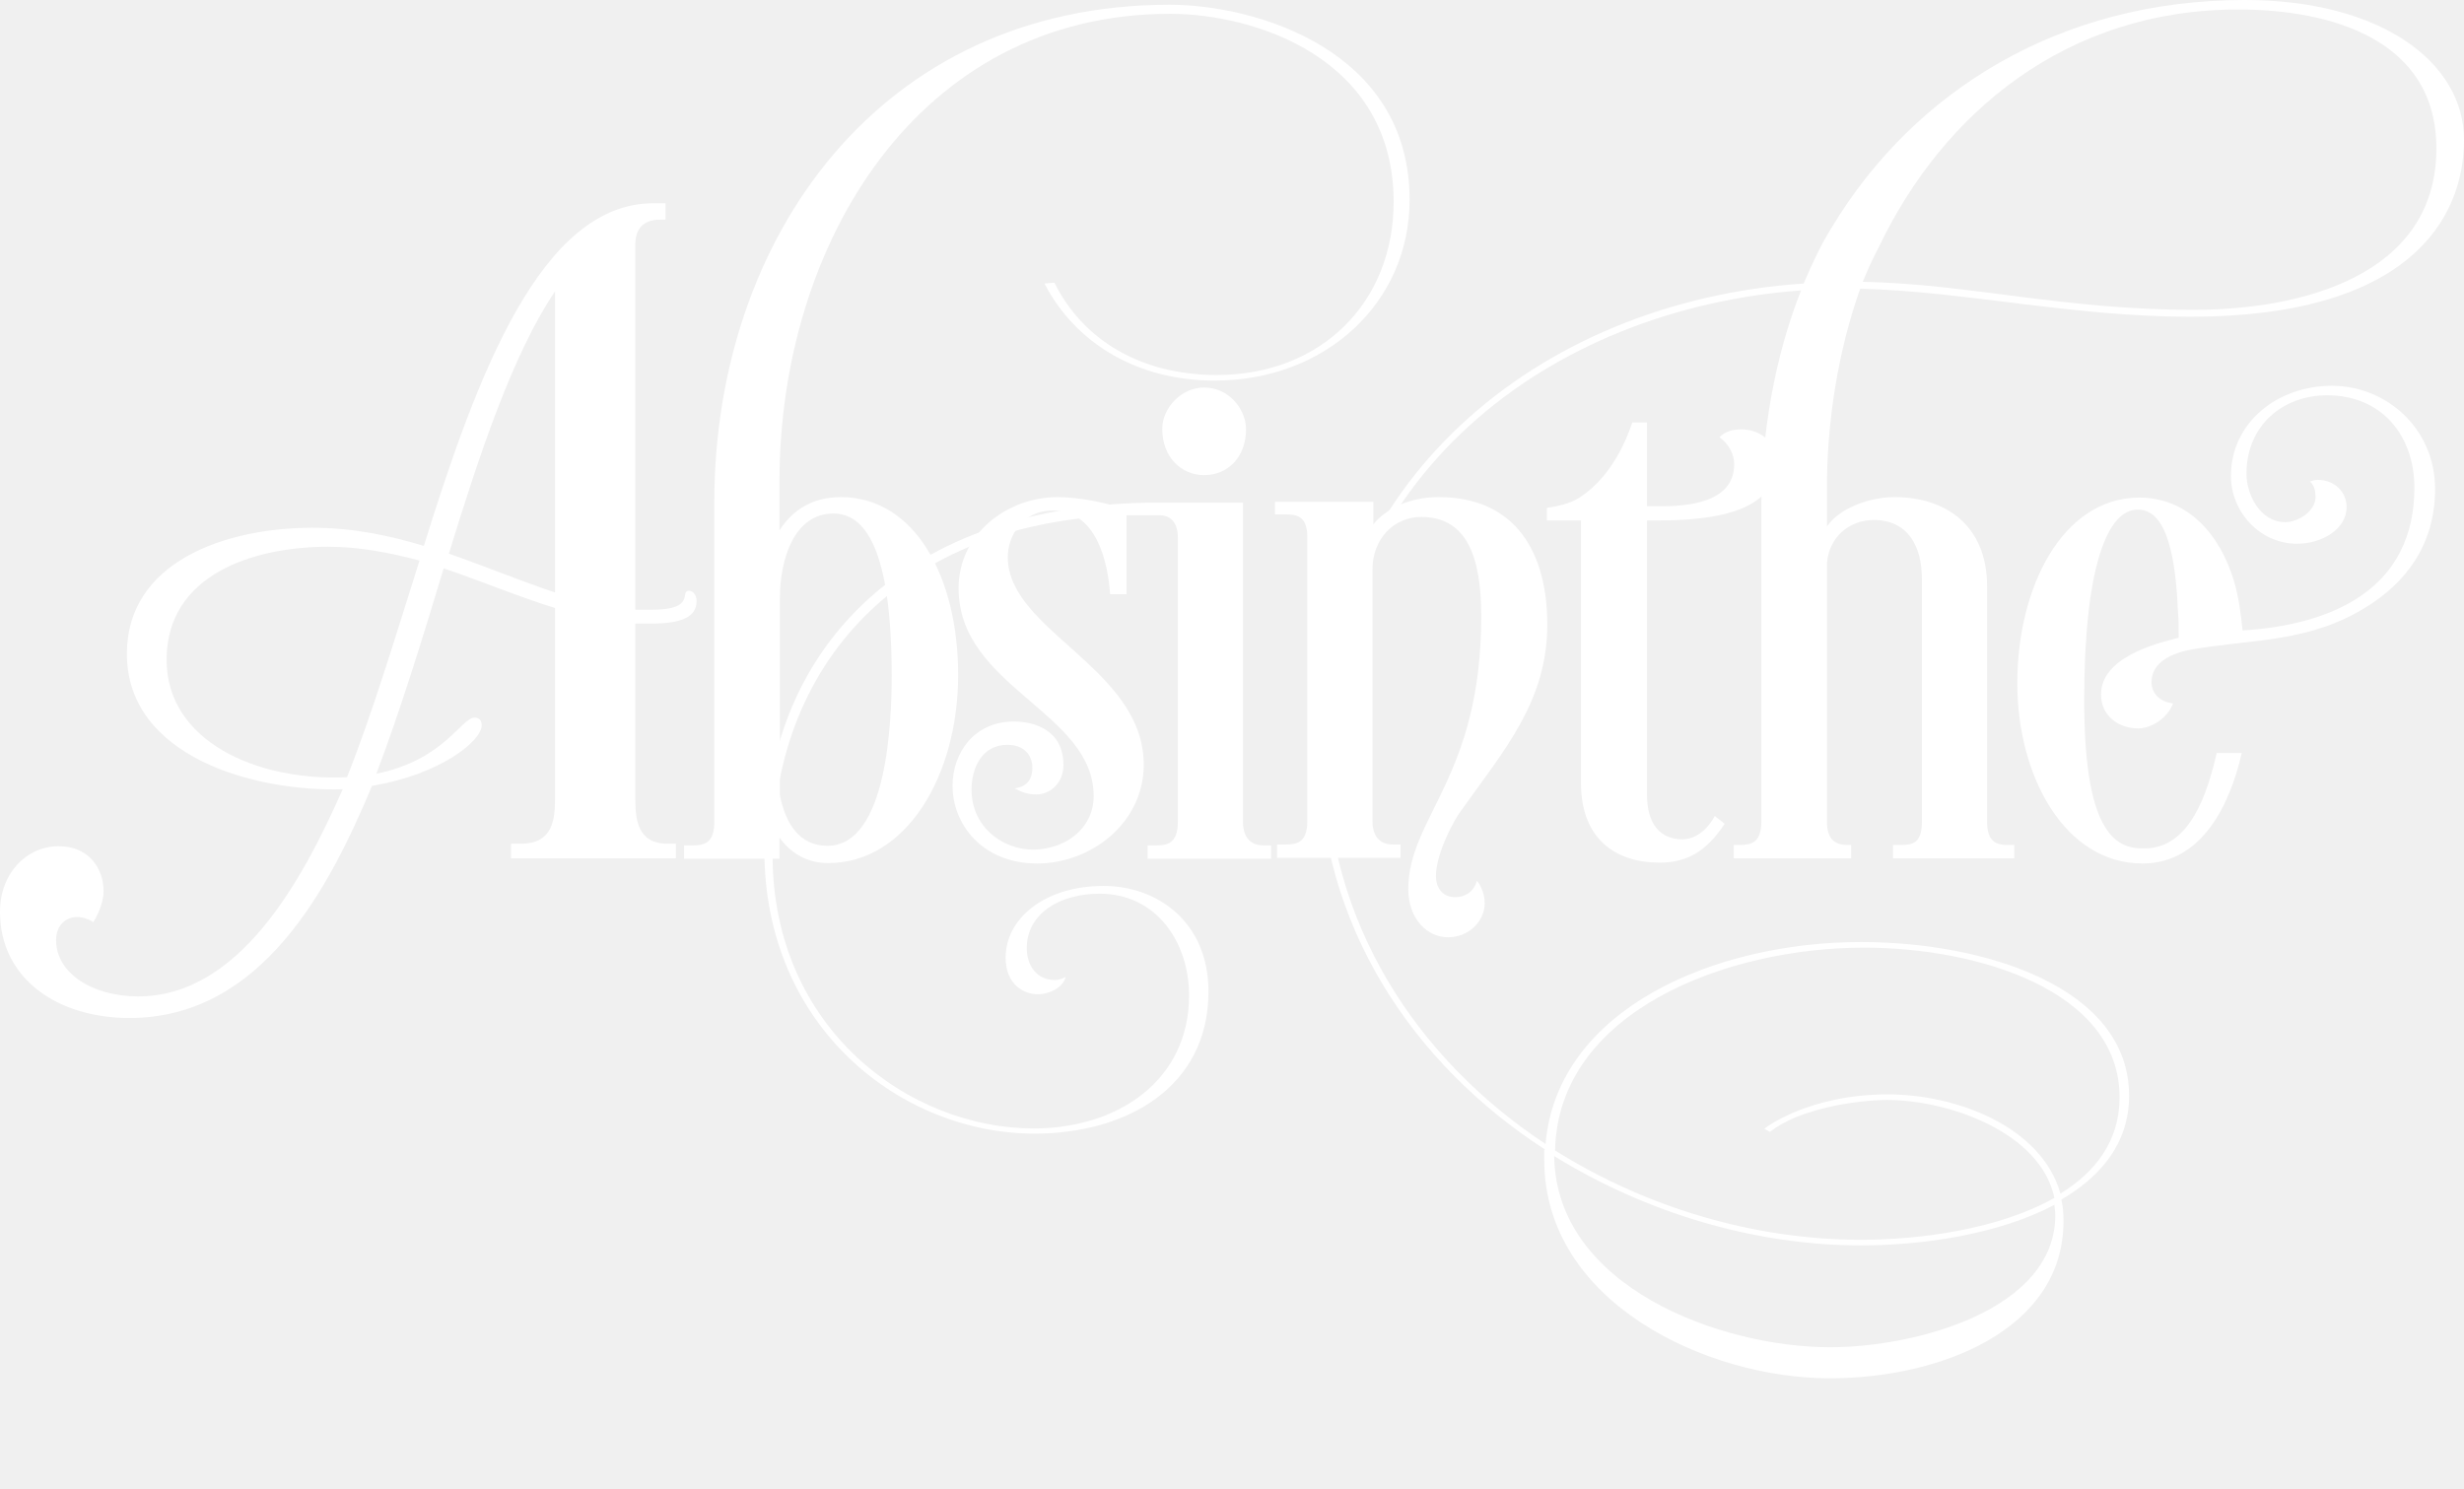
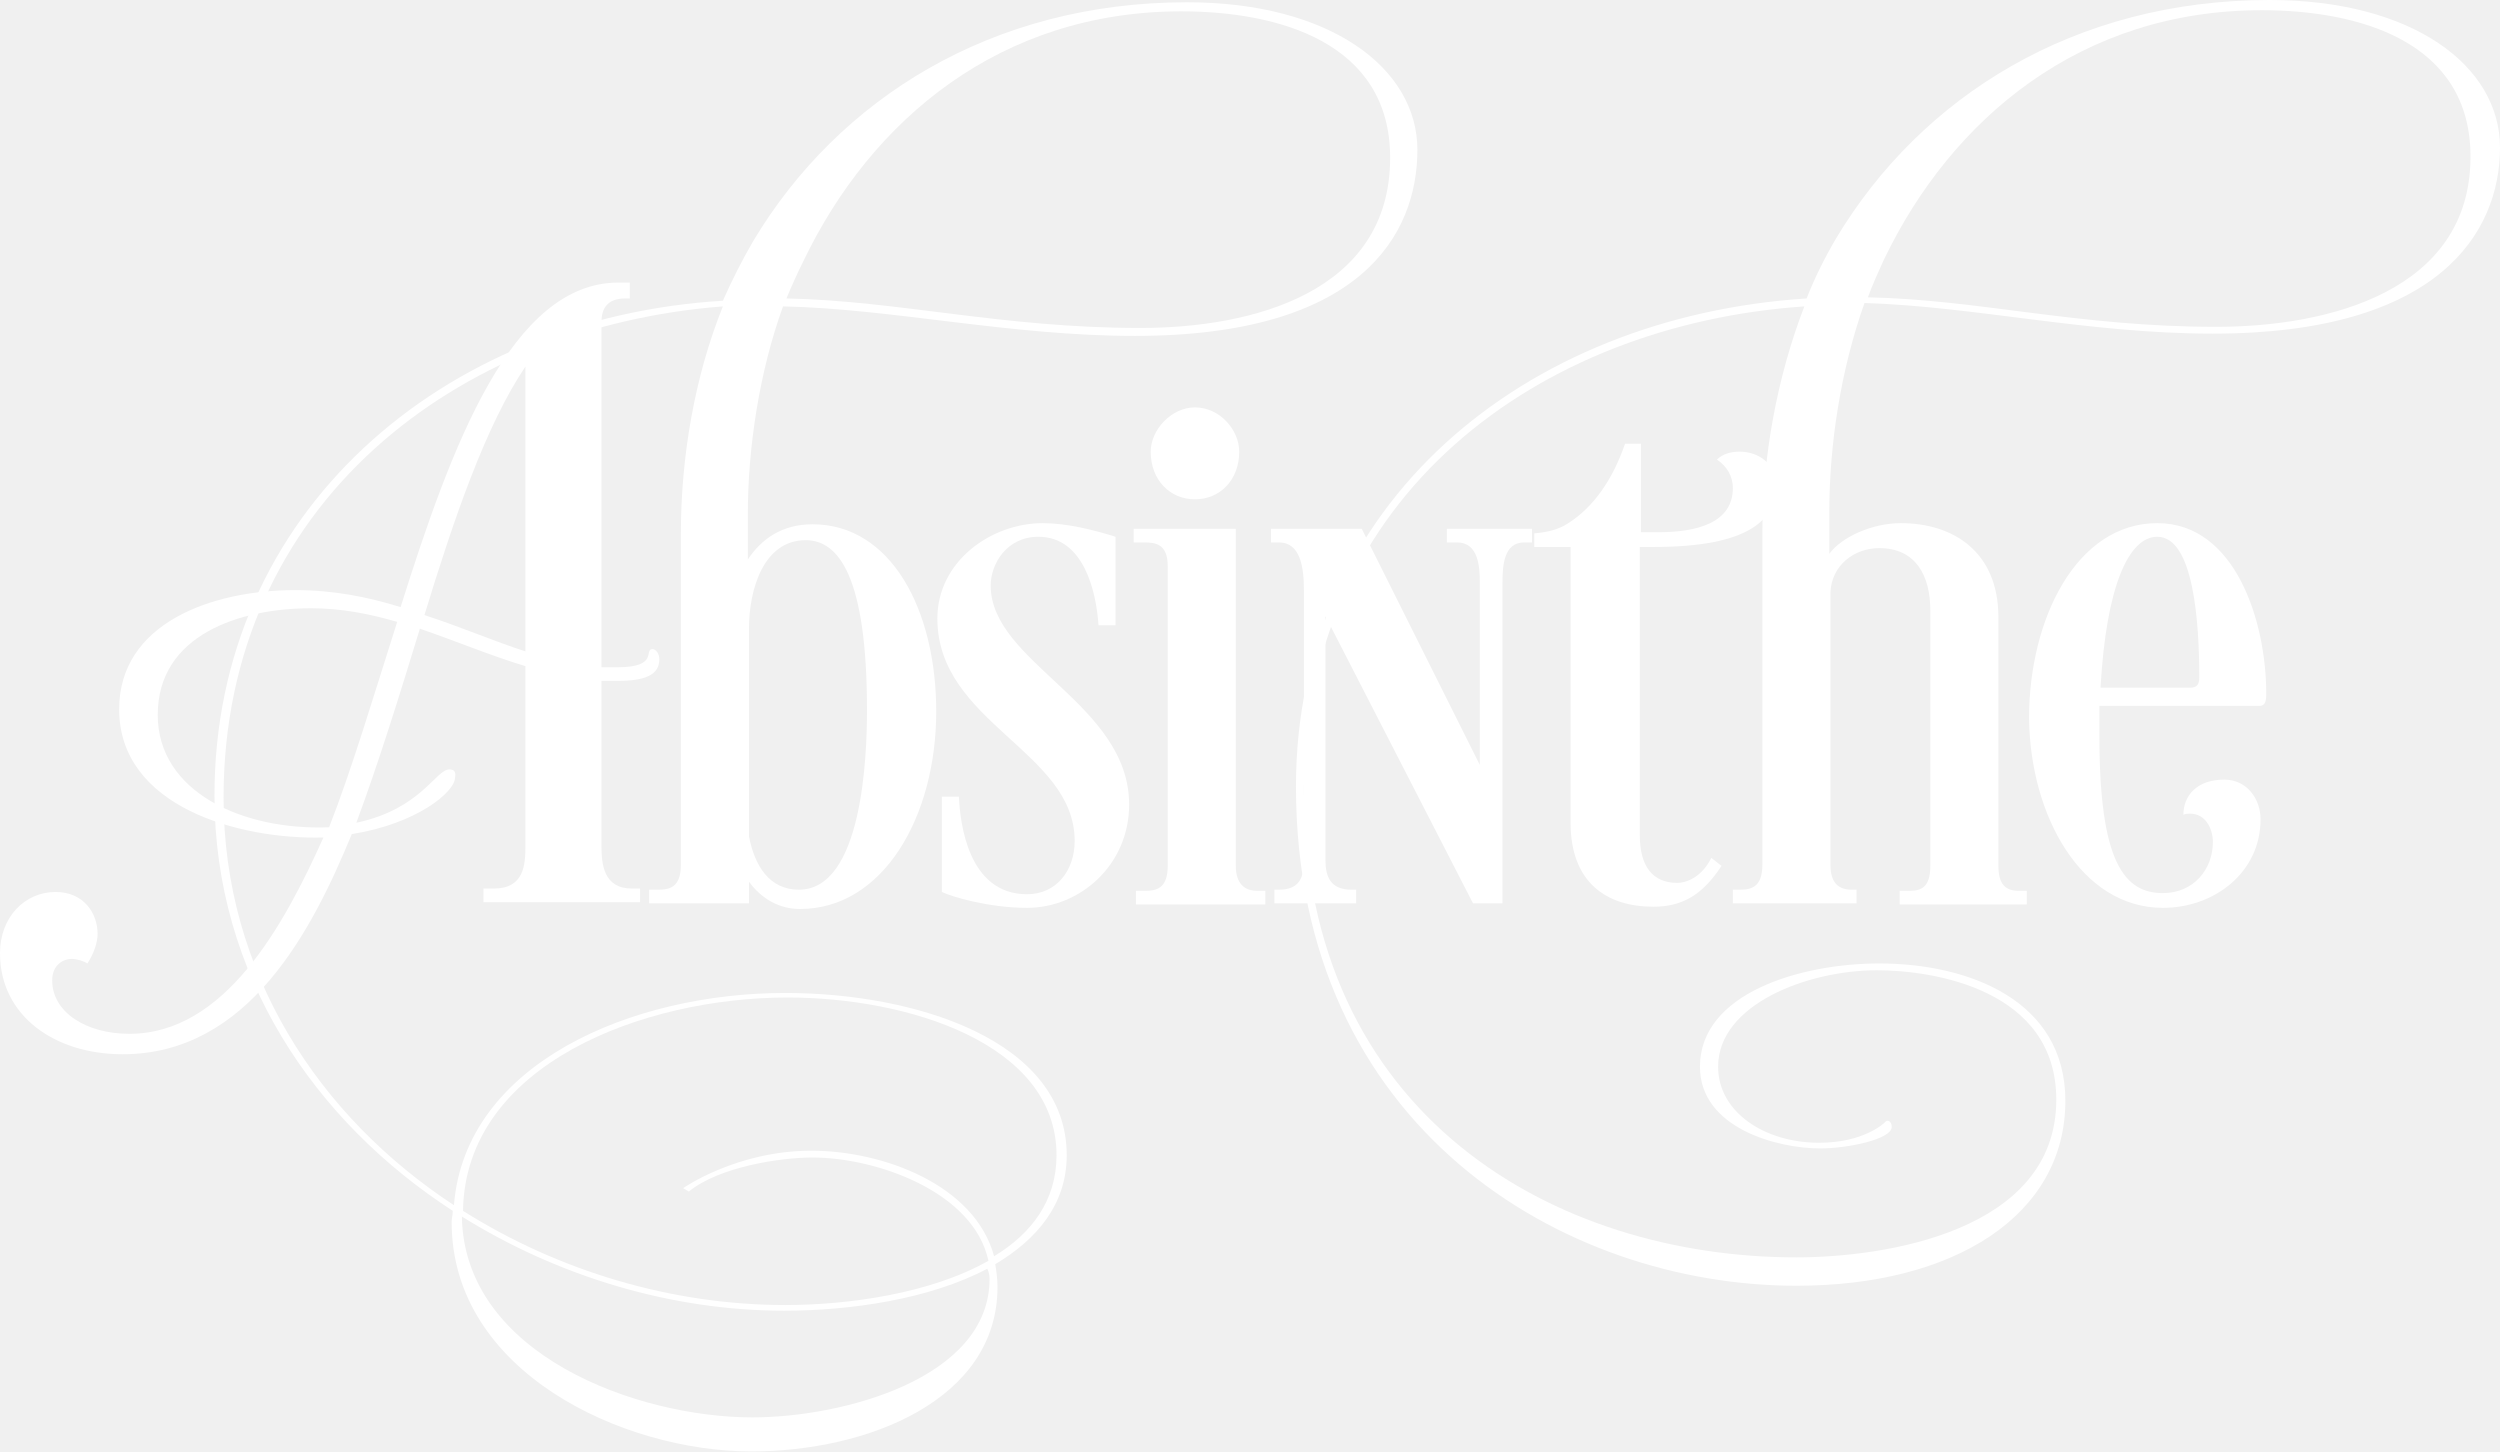
- <svg xmlns="http://www.w3.org/2000/svg" version="1.1" id="Layer_1" x="0px" y="0px" viewBox="0 0 570.9 344.9" style="enable-background:new 0 0 570.9 344.9;" xml:space="preserve">
+ <svg xmlns="http://www.w3.org/2000/svg" version="1.1" id="Layer_1" x="0px" y="0px" viewBox="0 0 220.3 127.9" style="enable-background:new 0 0 220.3 127.9;" xml:space="preserve">
  <style type="text/css">
- 	.st0{fill:#FFFFFF;}
+ 	.logo-fill{fill:#ffffff;}
</style>
-   <g>
-     <path class="st0" d="M111.6,168.1c0,3.6-9.6,11.4-25.4,14c-9.8,23.4-25.4,53.8-56.2,53.8c-16.8,0-30-9.2-30-24.6   c0-9,6.2-15.2,13.6-15.2c7.2,0,10.4,5.4,10.4,10.4c0,1.8-0.8,4.8-2.4,7.2c-0.8-0.6-2.4-1.2-3.8-1.2c-2,0-4.8,1.4-4.8,5.4   c0,7.6,8.4,13,19,13c23.2,0,37.8-26.2,47.4-48c-20.6,0.6-50-7.6-50-31.4c0-21.2,22.6-29.2,43-29.2c9.4,0,17.8,1.8,25.8,4.2   c12.4-39.8,27.2-79.4,53.2-79.4h2.8v3.8H153c-4.4,0-5.8,2.6-5.8,5.8v84.6h3.8c10.4,0,6.4-4.4,8.6-4.4c1,0,1.8,1,1.8,2.4   c0,3.8-3.8,5.2-10.4,5.2h-3.8v40.4c0,4.8,0.4,10.6,7.4,10.6h2v3.4h-38.2v-3.4h2.4c7.4,0,7.8-5.8,7.8-10.6v-44   c-8.4-2.6-17-6.2-25.8-9.2c-5,16.6-10.2,33.4-15.6,47.6c15.8-3.2,19.6-13,22.8-13C111,166.3,111.6,166.9,111.6,168.1z M80.4,180.1   c5.6-14,11-31.8,16.8-50.2c-6.8-1.8-13.8-3.2-21.2-3.2c-17.2,0-37.4,6.4-37.4,26.2C38.6,171.7,59.4,181.1,80.4,180.1z M104,128.3   c8.6,3,16.8,6.4,24.6,9V67.5C118.8,82.1,111.2,104.9,104,128.3z" />
-     <path class="st0" d="M271,1.1c19.8,0,55.6,10.4,55.6,45.2c0,23.8-19.4,41.9-45.2,41.9c-17.8,0-32.2-8.6-39.4-22.5l2.3-0.2   c6.5,13.1,19.8,21.4,37.6,21.4c24.3,0,41-16.9,41-40.1c0-33.5-32.4-43.6-51.8-43.6c-58.5,0-90.5,53.5-90.5,108.4v11.3   c2.9-4.5,7.4-7.7,14.2-7.7c17.3,0,27.2,18.7,27.2,41.2c0,23.2-11.9,43.6-30.1,43.6c-1.8,0-7.2-0.2-11.3-5.9v4.9h-22.1v-3.1h2   c2.5,0,5-0.4,5-5.4v-74.3C165.6,55.4,203.7,1.1,271,1.1z M180.7,138.6v45.7c1.3,6.5,4.5,11.7,11,11.7c14,0,14.9-29.3,14.9-39.4   c0-29.7-6.3-37.6-13.5-37.6C183.9,119,180.7,129.8,180.7,138.6z" />
-     <path class="st0" d="M253.4,184.5c0-19.6-31.3-25.2-31.3-48.2c0-12.6,11.3-21.1,22.9-21.1c5.2,0,11.3,1.3,16,2.9v19.6h-3.8   c-0.5-7.6-3.2-19.4-13.3-19.4c-7,0-10.4,5.9-10.4,10.8c0,17.1,31.5,25.7,31.5,48.1c0,13.5-12.2,22.9-24.7,22.9   c-12.8,0-19.6-9.2-19.6-18c0-7.6,5-14.9,14.2-14.9c4.5,0,11.5,1.8,11.5,10.1c0,4-2.9,6.8-6.3,6.8c-1.8,0-3.1-0.4-5-1.4   c3.1-0.4,4.1-2.5,4.1-4.7c0-3.1-2-5.4-5.8-5.4c-5.9,0-8.3,5.4-8.3,10.4c0,8.5,7,13.9,14.4,13.9   C247.3,196.7,253.4,191.7,253.4,184.5z" />
-     <path class="st0" d="M288,116.5v74c0,3.8,2,5.4,4.7,5.4h1.8v3.1h-28.6v-3.1h2c2.5,0,5-0.4,5-5.4v-65.9c0-4.1-2.2-5.2-4.3-5.2h-5   c-52.2,0-84.6,32.6-84.6,78.7c0,40.3,31.7,63.4,60.5,63.4c19.6,0,36-11.2,36-30.8c0-12.4-7.6-23.6-20.7-23.6   c-9.4,0-16.9,4.7-16.9,12.6c0,4.3,2.5,7.4,6.5,7.4c0.9,0,2-0.4,2.5-0.7c-0.5,2.3-3.6,4-6.5,4s-7.4-2-7.4-8.5c0-9,9-16.6,22.7-16.6   c12.4,0,24.3,8.3,24.3,24.5c0,22.1-18.9,32.9-40.3,32.9c-30.8,0-62.6-24.5-62.6-65.7c0-45.4,31-79.4,88.4-80.5H288z M279,89.8   c5.6,0,9.7,4.9,9.7,9.7c0,6.3-4.1,10.6-9.7,10.6c-5.4,0-9.7-4.3-9.7-10.6C269.2,94.7,273.6,89.8,279,89.8z" />
-     <path class="st0" d="M318.2,116.5v5c2.7-3.4,8.1-6.3,15.1-6.3c18,0,25.2,13,25.2,29.5c0,17.8-9.9,29-20,43.2   c-1.3,1.6-5.8,9.7-5.8,15.1c0,2.5,1.3,4.9,4.5,4.9c2.3,0,4.3-1.3,5-3.8c1.1,1.3,1.8,3.4,1.8,5.2c0,4.1-3.6,7.9-8.5,7.9   c-4.7,0-9.2-4.1-9.2-11.2c0-16.6,16.9-25.9,16.9-63.2c0-13.5-3.2-23-13.9-23c-6.3,0-11.3,5-11.3,12.2v58.3c0,3.8,2,5.4,4.7,5.4h1.8   v3.1h-28.6v-3.1h2c2.5,0,5-0.4,5-5.4v-65.9c0-5-2.7-5.2-5.2-5.2h-2.3v-2.9H318.2z" />
-     <path class="st0" d="M381.6,120.6v63.5c0,6.7,2.9,10.4,8.3,10.4c1.6,0,5-0.9,7.4-5.4l2.3,1.8c-4.3,6.5-8.8,9-15.1,9   c-10.1,0-18.2-5.4-18.2-18.5v-60.8h-7.9v-2.9c2.5-0.4,5.2-0.9,7.4-2.3c5.4-3.4,9.7-9.5,12.4-17.5h3.4v19.4h3.8   c8.3,0,16.4-2,16.4-9.7c0-2.5-1.3-4.7-3.4-6.3c1.3-1.3,3.1-1.8,5-1.8c4.1,0,8.1,2.5,8.1,7.6c0,7.2-5.4,13.5-27,13.5H381.6z" />
-     <path class="st0" d="M358,266.4c-30.6-19.8-52.4-52-52.4-91.4c0-62.5,50.2-105.1,112.3-109.3c2-4.7,4.1-9.2,6.7-13.3   C443.5,21.2,477.1,0,520.1,0c31.5,0,50.8,14.4,50.8,32.4c0,18.9-13.5,41-63.4,41c-27.5,0-52.4-5.9-76.5-6.5   c-5.2,14.6-7.7,31.1-7.7,45.9v9.2c2.7-4,9.4-6.8,15.7-6.8c11.5,0,21.4,6.3,21.4,20.7v54.5c0,3.8,1.4,5.4,4.5,5.4h1.8v3.1h-28.1   v-3.1h2c2.5,0,4.7-0.4,4.7-5.4v-56.2c0-7.6-3.2-13.7-11.2-13.7c-5.6,0-10.4,4-10.8,10.1v59.8c0,3.8,1.6,5.4,4.7,5.4h0.9v3.1h-27.2   v-3.1h1.4c2.5,0,5-0.4,5-5.4v-73.1c0-16.7,3.1-34.6,9.2-50c-58.5,4.3-110,43.4-110,108.2c0,38.3,21.1,70,50.8,89.6   c2.7-31.3,39.2-46.8,73.1-46.8c28.3,0,62.1,10.3,62.1,35.6c0,11-6.5,18.7-15.7,24.1c0.4,1.6,0.5,3.2,0.5,5   c0,25.2-28.6,36.4-54.2,36.4c-28.3,0-66.1-17.5-66.1-50.6V266.4z M437.4,253.6c15.8,0,35.6,7.4,40,23c8.1-5,13.7-12.2,13.7-22.3   c0-24.8-32.9-34.7-59.2-34.7c-31.9,0-70.9,14.8-71.6,47c20.9,13.1,45.9,20.7,70.9,20.7c13.9,0,32-2.5,44.8-9.7   c-3.2-15.3-24.7-22.7-38.7-22.7c-7,0-20.5,2-27.2,7.4l-1.3-0.7C408.7,261.5,419,253.6,437.4,253.6z M476,279.2   c-12.8,6.8-30.4,9.4-44.8,9.4c-24.8,0-49.9-7.6-71.1-20.7c0.4,30.4,38.7,44.3,63.9,44.3c19.8,0,52.2-8.6,52.2-30.6   C476.2,280.6,476,279.9,476,279.2z M431.6,65.3c24.7,0.5,46.3,6.5,76.7,6.5c24.5,0,56.2-7.7,56.2-37.4c0-25.4-24.7-32.2-45.9-32.2   c-39.8,0-68.4,23.9-83.3,55.1C433.9,59.9,432.7,62.6,431.6,65.3z" />
-     <path class="st0" d="M482.9,162.2c0,27.7,5.8,34.4,13.3,34.4h0.7c10.6,0,14.6-13,16.7-22.1h5.8c-2.7,11.9-9.2,25.6-23,25.6   c-18,0-29-20.2-29-41.8c0-22,10.3-42.8,28.1-43c11.7,0,18.9,8.8,22.1,19.3c1.1,3.8,1.6,7.6,2,11.5c20.7-1.3,39.8-9.5,39.8-33.1   c0-12.1-7.6-21.4-20.2-21.4c-10.3,0-18.7,7-18.7,18.2c0,4.7,3.1,11.2,9,11.2c2.9,0,7-2.5,7-5.8c0-1.3-0.2-2.7-1.3-3.6   c0,0,0.9-0.4,1.8-0.4c3.8,0,6.7,2.7,6.7,6.3c0,5.2-5.8,8.5-11.5,8.5c-8.6,0-15.3-7.4-15.3-15.7c0-12.4,10.8-20.9,23.4-20.9   c12.6,0,23.9,9.9,23.9,23.9c0,13.3-7.2,22-16,27.4c-13,8.1-25.9,7.4-39.8,9.7c-5.4,0.9-9.9,3.1-9.9,7.7c0,2.3,1.6,4.5,5,4.9   c-1.3,3.4-5,5.8-8.1,5.8c-4.3,0-8.6-2.7-8.6-7.9c0-8.3,12.1-11.7,18-13.1c0-2,0-4.5-0.2-6.5c-0.5-11.3-2.3-23.2-9.2-23.2   C488.1,117.9,482.9,132.1,482.9,162.2z" />
-   </g>
+   <path class="logo-fill" d="M39.6,67.8c-1.2,0-2.5,3.5-8.2,4.7c1.9-5.1,3.8-11.2,5.6-17.1c3.2,1.1,6.3,2.4,9.3,3.3v15.8  c0,1.7-0.1,3.8-2.8,3.8h-0.9v1.2h13.8v-1.2h-0.7c-2.5,0-2.7-2.1-2.7-3.8V60h1.4c2.4,0,3.7-0.5,3.7-1.9c0-0.5-0.3-0.9-0.6-0.9  c-0.8,0,0.6,1.6-3.1,1.6H53V28.4c0-1.2,0.5-2.1,2.1-2.1h0.4v-1.4h-1c-9.4,0-14.7,14.3-19.2,28.6c-2.9-0.9-5.9-1.5-9.3-1.5  c-7.3,0-15.5,2.9-15.5,10.5c0,8.6,10.6,11.5,18,11.3c-3.5,7.8-8.7,17.3-17.1,17.3c-3.8,0-6.8-1.9-6.8-4.7c0-1.4,1-1.9,1.7-1.9  c0.5,0,1.1,0.2,1.4,0.4c0.6-0.9,0.9-1.9,0.9-2.6c0-1.8-1.2-3.7-3.7-3.7C2.2,78.6,0,80.8,0,84c0,5.5,4.8,8.9,10.8,8.9  c11.1,0,16.7-10.9,20.2-19.4c5.7-0.9,9.1-3.7,9.1-5C40.2,68,40,67.8,39.6,67.8z M13.9,63c0-7.1,7.3-9.4,13.5-9.4  c2.7,0,5.2,0.5,7.6,1.2c-2.1,6.6-4,13-6,18.1C21.4,73.2,13.9,69.8,13.9,63z M46.3,32.3v25.1c-2.8-0.9-5.8-2.2-8.9-3.2  C40,45.7,42.8,37.5,46.3,32.3z" />
+   <path class="logo-fill" d="M60,47v29.2c0,2-1,2.2-2,2.2h-0.8v1.2H66v-1.9c1.7,2.3,3.8,2.4,4.5,2.4c7.3,0,12-8.1,12-17.4  c0-9-4-16.5-10.9-16.5c-2.7,0-4.5,1.3-5.7,3.1v-4c0-5.8,1-12.5,3.1-18.3c9.6,0.2,20,2.6,31,2.6c19.9,0,24.9-8.9,24.9-16.4  c0-7.2-7.7-13-20.3-13c-17.2,0-30.7,8.5-38.2,21c-1,1.7-1.9,3.5-2.7,5.3C39,28,18.9,45.1,18.9,70.1c0,15.8,8.8,28.7,21,36.6  c0,0.4-0.1,0.6-0.1,1c0,13.2,15.1,20.2,26.4,20.2c10.2,0,21.7-4.5,21.7-14.5c0-0.7-0.1-1.4-0.2-2c3.7-2.2,6.3-5.3,6.3-9.6  c0-10.2-13.5-14.3-24.8-14.3c-13.5,0-28.2,6.2-29.2,18.7c-11.9-7.8-20.3-20.5-20.3-35.9c0-25.9,20.6-41.5,44-43.3  C61.2,33.2,60,40.3,60,47z M70.8,23c6-12.5,17.4-22,33.3-22c8.5,0,18.4,2.7,18.4,12.9c0,11.9-12.2,15-22,15  c-12.2,0-21.3-2.4-31.2-2.6C69.8,25.1,70.3,24,70.8,23z M60.2,104.7l0.5,0.3c2.7-2.2,8.1-3,10.9-3c5.6,0,14.2,3,15.5,9.1  c-5.1,2.9-12.4,3.9-17.9,3.9c-10,0-20-3-28.4-8.3C41,93.8,56.7,87.9,69.4,87.9c10.5,0,23.7,4,23.7,13.9c0,4-2.2,6.9-5.5,8.9  c-1.7-6.3-9.8-9.3-16.1-9.3C64.9,101.4,60.2,104.7,60.2,104.7z M87.2,112.7c0,8.8-13,12.2-20.9,12.2c-10.1,0-25.4-5.5-25.6-17.7  c8.5,5.3,18.5,8.3,28.4,8.3c5.8,0,12.8-1,17.9-3.7C87.1,112,87.2,112.3,87.2,112.7z M71,47.6c2.9,0,5.4,3.2,5.4,15  c0,4-0.4,15.8-6,15.8c-2.6,0-3.9-2.1-4.4-4.7V55.4C66,51.9,67.3,47.6,71,47.6z" />
+   <path class="logo-fill" d="M83,70.2v8.4c0.8,0.4,4.1,1.4,7.5,1.4c4.7,0,9-3.8,9-9.1c0-8.9-12.2-12.5-12.2-19.3c0-1.9,1.4-4.3,4.2-4.3  c4,0,5.1,4.8,5.3,7.8h1.5v-7.8c-1.9-0.6-4.3-1.2-6.4-1.2c-4.6,0-9.3,3.4-9.3,8.4c0,9.2,12.1,11.7,12.1,19.6c0,2.6-1.6,4.7-4.2,4.7  c-5.2,0-5.9-6.3-6-8.6H83z" />
+   <path class="logo-fill" d="M101.4,39.8c0,2.5,1.7,4.2,3.9,4.2c2.2,0,3.9-1.7,3.9-4.2c0-1.9-1.7-3.9-3.9-3.9  C103.2,35.9,101.4,37.9,101.4,39.8z M99.9,46.6v1.2h0.9c1,0,2.1,0.1,2.1,2.1v26.4c0,2-1,2.2-2,2.2h-0.8v1.2h11.4v-1.2h-0.7  c-1.1,0-1.9-0.6-1.9-2.2V46.6H99.9z" />
+   <path class="logo-fill" d="M127.5,46.6v1.2h0.9c1.9,0,2,2.2,2,3.5v16.1L120,46.6H112v1.2h0.7c1.9,0,2.2,2.2,2.2,4.2v23.8  c0,1.4-0.3,2.6-2.2,2.6h-0.4v1.2h7.2v-1.2h-0.4c-1.9,0-2.3-1.2-2.3-2.6V54.3l13,25.3h2.6V51.3c0-1.4,0.1-3.5,1.9-3.5h0.7v-1.2H127.5  z" />
+   <path class="logo-fill" d="M145.7,48.2c8.6,0,10.8-2.5,10.8-5.4c0-2-1.6-3-3.2-3c-0.8,0-1.5,0.2-2,0.7c0.9,0.6,1.4,1.5,1.4,2.5  c0,3.1-3.2,3.9-6.6,3.9h-1.5v-7.8h-1.4c-1.1,3.2-2.8,5.6-5,7c-0.9,0.6-1.9,0.8-3,0.9v1.2h3.2v24.3c0,5.3,3.2,7.4,7.3,7.4  c2.5,0,4.3-1,6-3.6l-0.9-0.7c-0.9,1.8-2.3,2.2-3,2.2c-2.2,0-3.3-1.5-3.3-4.2V48.2H145.7z" />
+   <path class="logo-fill" d="M114.2,69.3c0,30,23.5,44,44.1,44c13.9,0,23.7-6.2,23.7-16.3c0-8.9-8.6-12.1-16.4-12.1  c-6.9,0-15.8,2.6-15.8,9.1c0,5.4,6.8,7.2,10.6,7.2c2.4,0,6.3-0.8,6.3-1.9c0-0.5-0.4-0.7-0.6-0.4c-0.1,0.1-1.9,1.8-5.8,1.8  c-4.8,0-8.9-2.7-8.9-6.7c0-5.5,7.9-8.5,14-8.5c5,0,15.8,1.7,15.8,11.4c0,11.7-15.3,13.9-22.9,13.9c-21.2,0-43.4-12.4-43.4-41.2  c0-25.9,20.7-41,44.1-42.6c-2.4,6.2-3.7,13.3-3.7,20v29.2c0,2-1,2.2-2,2.2h-0.6v1.2h10.9v-1.2h-0.4c-1.2,0-1.9-0.6-1.9-2.2v-24  c0.1-2.4,2.1-3.9,4.3-3.9c3.2,0,4.5,2.4,4.5,5.5v22.5c0,2-0.9,2.2-1.9,2.2h-0.8v1.2h11.2v-1.2h-0.7c-1.2,0-1.8-0.6-1.8-2.2V54.4  c0-5.8-4-8.3-8.6-8.3c-2.5,0-5.2,1.2-6.3,2.7v-3.7c0-5.9,1-12.5,3.1-18.4C174,27,184,29.4,195,29.4c19.9,0,25.3-8.9,25.3-16.4  c0-7.2-7.7-13-20.3-13c-17.2,0-30.7,8.5-38.2,21c-1,1.7-1.9,3.5-2.6,5.3C134.3,27.9,114.2,44.4,114.2,69.3z M166,22.9  c6-12.5,17.4-22,33.3-22c8.5,0,18.4,2.7,18.4,12.9c0,11.9-12.6,15-22.4,15c-12.2,0-20.9-2.4-30.7-2.6C165,25.1,165.5,24,166,22.9z" />
+   <path class="logo-fill" d="M190.6,80c4.5,0,8.6-3.1,8.6-7.8c0-1.8-1.2-3.5-3.2-3.5c-2.4,0-3.6,1.4-3.6,3.1c0.2-0.1,0.4-0.1,0.6-0.1  c1.4,0,2,1.4,2,2.5c0,2.4-1.7,4.5-4.4,4.5c-3.4,0-5.6-2.7-5.6-13.8v-2.7h14.1c0.6,0,0.6-0.6,0.6-1.1c0-6.3-2.7-15-9.6-15  c-7.1,0-11.3,8.4-11.3,17.2C178.9,71.9,183.4,80,190.6,80z M190.1,47.3c3.2,0,3.7,7.5,3.7,12.4c0,0.6-0.2,0.9-0.8,0.9h-7.9  C185.6,51.6,187.6,47.3,190.1,47.3z" />
</svg>
